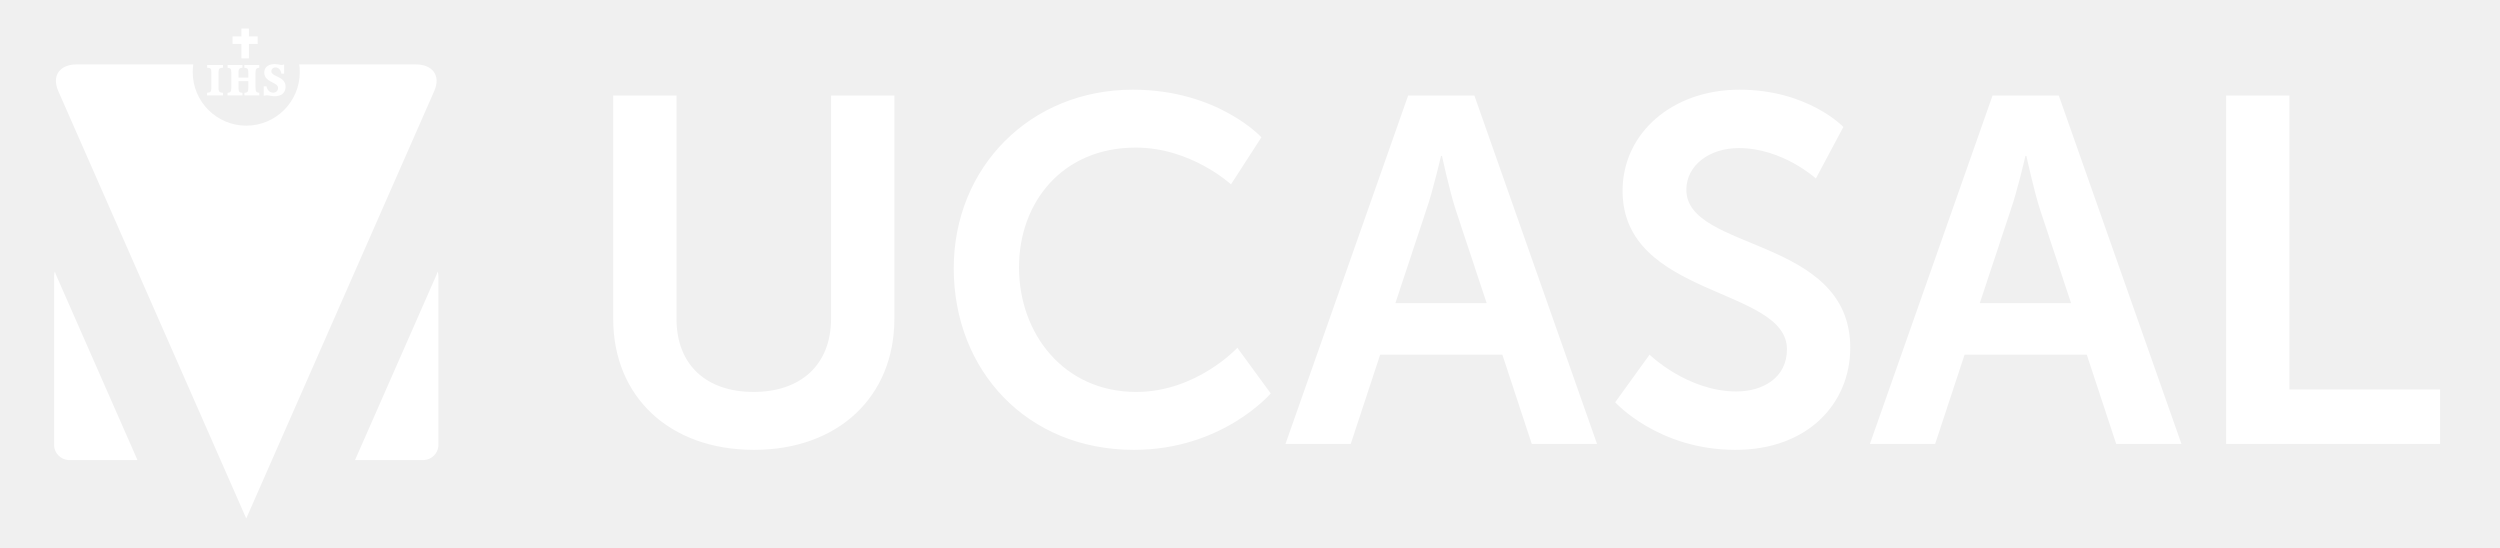
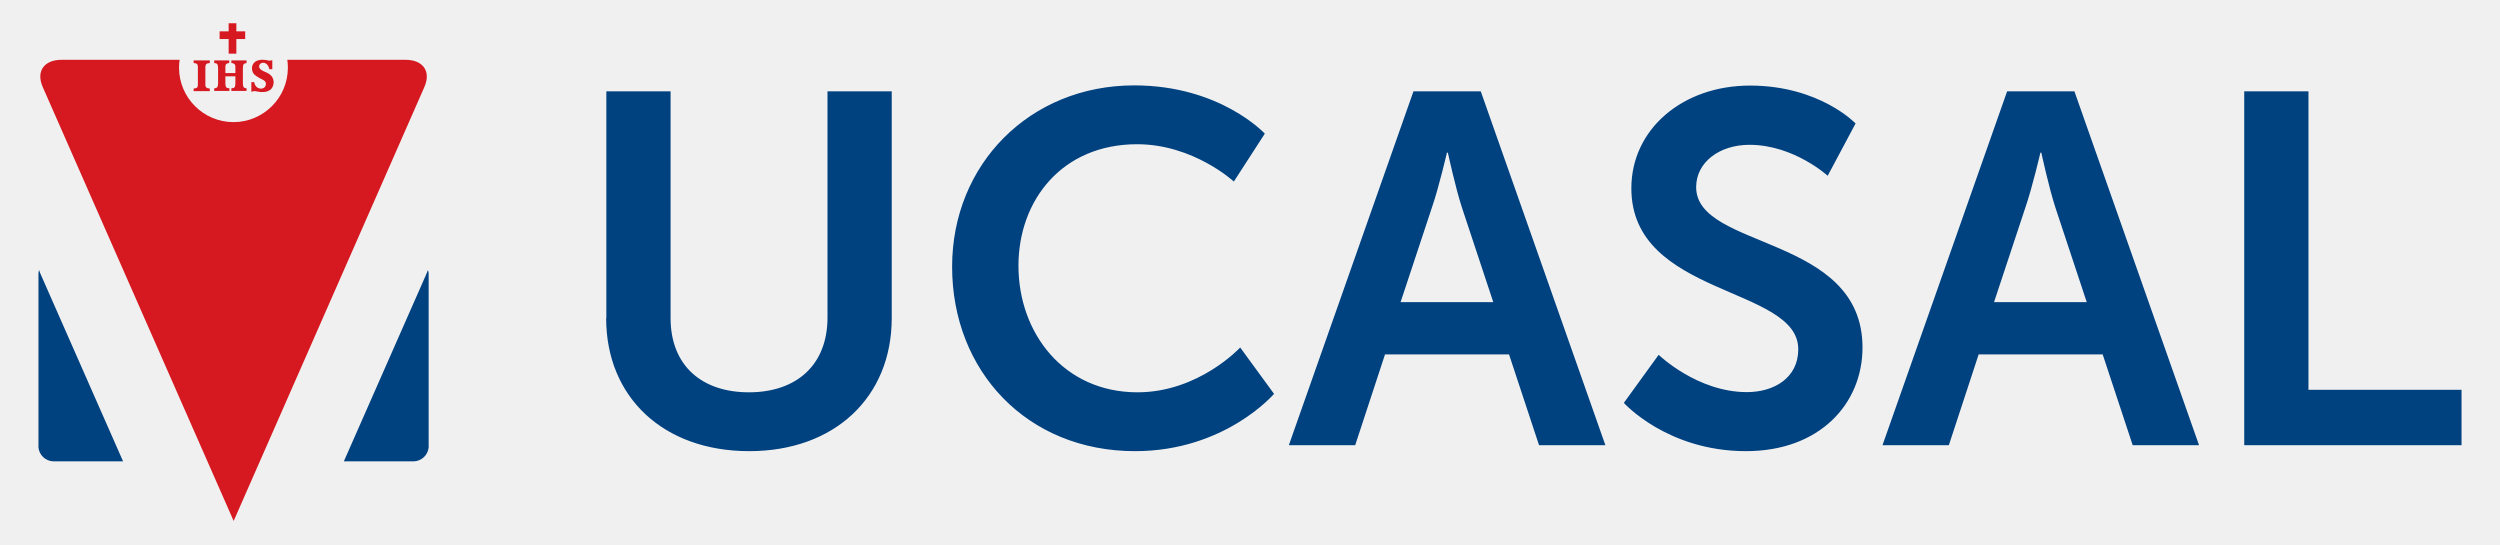
- <svg xmlns="http://www.w3.org/2000/svg" width="489" height="107">
+ <svg xmlns="http://www.w3.org/2000/svg" version="1.1" id="Capa_1" x="0px" y="0px" viewBox="0 0 1300 283" style="enable-background:new 0 0 1300 283;" xml:space="preserve">
+   <style type="text/css">
+ 	.st0{fill-rule:evenodd;clip-rule:evenodd;fill:#004180;}
+ 	.st1{fill-rule:evenodd;clip-rule:evenodd;fill:#D61920;}
+ </style>
  <g>
-     <rect fill="none" id="canvas_background" height="109" width="491" y="-1" x="-1" />
-   </g>
-   <g>
-     <g id="svg_1">
-       <path id="svg_2" d="m10.588,53.912l0,32.76l0,0.635c0.152,1.447 1.333,2.587 2.798,2.679l0.374,0l13.13,0l-15.76,-35.835c-0.12,-0.273 -0.3,-0.655 -0.396,-1.041c-0.094,0.249 -0.146,0.521 -0.146,0.802" fill="#FFFFFF" clip-rule="evenodd" fill-rule="evenodd" />
-       <path id="svg_3" d="m85.747,53.912l0,32.76l0,0.635c-0.152,1.447 -1.333,2.587 -2.798,2.679l-0.374,0l-13.13,0l15.76,-35.835c0.12,-0.273 0.3,-0.655 0.396,-1.041c0.094,0.249 0.146,0.521 0.146,0.802" fill="#FFFFFF" clip-rule="evenodd" fill-rule="evenodd" />
-       <path id="svg_4" d="m84.929,17.828c1.351,-3.08 -0.33,-5.229 -3.62,-5.229l-22.779,0c0.071,0.491 0.108,0.994 0.108,1.505c0,5.781 -4.687,10.475 -10.469,10.475c-5.786,0 -10.473,-4.693 -10.473,-10.475c0,-0.511 0.037,-1.014 0.108,-1.505l-22.78,0c-3.29,0 -4.97,2.149 -3.619,5.229l36.761,83.585l36.763,-83.585z" fill="#FFFFFF" clip-rule="evenodd" fill-rule="evenodd" />
-       <path id="svg_5" d="m435.431,86.839l41.846,0l0,-10.654l-29.466,0l0,-57.494l-12.38,0l0,68.148zm-39.067,-56.341c0,0 1.44,6.72 2.688,10.558l6.049,18.237l-17.853,0l6.046,-18.237c1.344,-3.838 2.879,-10.558 2.879,-10.558l0.191,0zm17.565,56.341l12.766,0l-23.995,-68.148l-12.958,0l-23.993,68.147l12.765,0l5.759,-17.468l23.898,0l5.758,17.469zm-97.995,-8.158c0,0 8.352,9.311 23.517,9.311c14.204,0 22.458,-9.119 22.458,-19.965c0,-21.787 -32.057,-18.812 -32.057,-30.905c0,-4.799 4.511,-8.158 10.27,-8.158c8.542,0 15.068,5.949 15.068,5.949l5.375,-10.077c0,0 -6.91,-7.294 -20.347,-7.294c-13.054,0 -22.844,8.446 -22.844,19.771c0,20.925 32.154,18.813 32.154,31.003c0,5.566 -4.705,8.254 -9.887,8.254c-9.599,0 -16.988,-7.198 -16.988,-7.198l-6.719,9.309zm-33.882,-48.183c0,0 1.44,6.72 2.688,10.558l6.049,18.237l-17.853,0l6.046,-18.237c1.344,-3.838 2.879,-10.558 2.879,-10.558l0.191,0zm17.564,56.341l12.766,0l-23.993,-68.147l-12.959,0l-23.993,68.147l12.765,0l5.759,-17.468l23.898,0l5.757,17.468zm-113.065,-34.362c0,20.062 14.397,35.515 35.226,35.515c17.371,0 26.777,-11.039 26.777,-11.039l-6.525,-8.926c0,0 -7.966,8.638 -19.773,8.638c-14.206,0 -22.939,-11.422 -22.939,-24.378c0,-12.669 8.446,-23.42 22.843,-23.42c10.846,0 18.621,7.198 18.621,7.198l5.951,-9.213c0,0 -8.542,-9.311 -25.148,-9.311c-20.059,0 -35.033,15.166 -35.033,34.936zm-66.609,9.886c0,15.262 11.039,25.628 27.548,25.628c16.412,0 27.449,-10.366 27.449,-25.628l0,-43.672l-12.381,0l0,43.575c0,9.216 -6.046,14.397 -15.165,14.397s-15.068,-5.182 -15.068,-14.301l0,-43.671l-12.383,0l0,43.672z" fill="#FFFFFF" clip-rule="evenodd" fill-rule="evenodd" />
-       <path id="svg_6" d="m52.744,18.71c-0.464,-0.097 -0.562,-0.097 -0.973,-0.017l-0.187,0.043l0,-1.848l0.552,0c0.005,0.074 0.023,0.139 0.045,0.212c0.167,0.552 0.521,0.894 0.952,0.991c0.642,0.148 1.134,-0.173 1.237,-0.67c0.099,-0.428 -0.086,-0.773 -0.677,-1.09l-0.315,-0.166l-0.188,-0.097c-0.091,-0.044 -0.178,-0.092 -0.27,-0.144c-0.642,-0.353 -0.922,-0.642 -1.084,-1.037c-0.052,-0.117 -0.092,-0.232 -0.115,-0.35c-0.234,-1.287 0.781,-2.252 2.62,-1.947c0.086,0.008 0.167,0.022 0.246,0.041l0.257,0.06l0.024,0c0.057,0.007 0.127,0.007 0.235,0.007c0.2,-0.007 0.321,-0.033 0.469,-0.092l0,1.8l-0.532,0l-0.017,-0.099l-0.028,-0.124c-0.139,-0.493 -0.374,-0.773 -0.706,-0.914c-0.057,-0.026 -0.12,-0.044 -0.183,-0.06c-0.516,-0.098 -0.945,0.184 -1.014,0.572c-0.063,0.313 0.034,0.533 0.361,0.773c0.103,0.086 0.258,0.174 0.606,0.339l0.184,0.091l0.337,0.166c0.917,0.461 1.312,1.088 1.278,1.908c-0.044,1.282 -1.131,2.077 -3.114,1.652" fill="#FFFFFF" clip-rule="evenodd" fill-rule="evenodd" />
-       <path id="svg_7" d="m50.717,13.252c-0.026,0 -0.047,0 -0.074,0.01c-0.513,0.063 -0.634,0.223 -0.662,0.918c0,0.039 -0.006,0.078 -0.006,0.129l0,2.785c0,0.04 0.006,0.076 0.006,0.115c0.033,0.716 0.137,0.865 0.646,0.934c0.032,0 0.056,0 0.089,0.006l0,0.514l-2.908,0l0,-0.514c0.014,0 0.046,0 0.063,0c0.556,-0.045 0.676,-0.207 0.698,-0.873c0,-0.053 0,-0.105 0,-0.157l0,-1.25l-1.913,0l0,1.25c0,0.052 0,0.097 0,0.147c0.023,0.676 0.143,0.838 0.699,0.883c0.025,0 0.051,0 0.071,0l0,0.514l-2.914,0l0,-0.514c0.032,-0.006 0.063,-0.006 0.099,-0.006c0.498,-0.068 0.601,-0.218 0.635,-0.934c0.006,-0.039 0.006,-0.075 0.006,-0.115l0,-2.785c0,-0.042 0,-0.081 -0.006,-0.113c-0.026,-0.711 -0.145,-0.871 -0.653,-0.934c-0.034,-0.01 -0.049,-0.01 -0.074,-0.01l0,-0.535l2.907,0l0,0.535c-0.038,0 -0.08,0 -0.121,0.01c-0.472,0.063 -0.645,0.246 -0.645,0.734l-0.005,0.297l0,0.883l1.913,0l0,-0.883l-0.005,-0.297c0,-0.488 -0.17,-0.672 -0.636,-0.734c-0.04,-0.01 -0.091,-0.01 -0.133,-0.01l0,-0.535l2.92,0l0,0.535l0.003,0z" fill="#FFFFFF" clip-rule="evenodd" fill-rule="evenodd" />
-       <path id="svg_8" d="m43.621,13.252c-0.034,0 -0.066,0 -0.103,0c-0.551,0.027 -0.745,0.207 -0.763,0.703l-0.006,0.264l0,0.109l0,2.692l0,0.269l0.006,0.127c0,0.057 0.011,0.114 0.018,0.174c0.074,0.387 0.252,0.527 0.745,0.553c0.028,0 0.062,0 0.103,0l0,0.52l-3.117,0l0,-0.53c0.023,0 0.048,0 0.071,0c0.565,-0.04 0.725,-0.19 0.748,-0.686l0.017,-0.271l0,-0.141l0,-2.675l-0.009,-0.382c0,-0.526 -0.191,-0.716 -0.73,-0.733c-0.034,0 -0.057,0 -0.092,0l0,-0.527l3.111,0l0,0.534l0.001,0z" fill="#FFFFFF" clip-rule="evenodd" fill-rule="evenodd" />
-       <polygon id="svg_9" points="45.489,7.123 47.219,7.123 47.219,5.584 48.686,5.584 48.686,7.123 50.405,7.123 50.405,8.59 48.686,8.59 48.686,11.42 47.219,11.42 47.219,8.59 45.489,8.59 " fill="#FFFFFF" clip-rule="evenodd" fill-rule="evenodd" />
-     </g>
+     <path class="st0" d="M20,142.6v88.4v1.7c0.4,3.9,3.6,7,7.6,7.2h1H64l-42.6-96.7c-0.3-0.7-0.8-1.8-1.1-2.8   C20.1,141.1,20,141.9,20,142.6" />
+     <path class="st0" d="M222.9,142.6v88.4v1.7c-0.4,3.9-3.6,7-7.6,7.2h-1h-35.5l42.6-96.7c0.3-0.7,0.8-1.8,1.1-2.8   C222.8,141.1,222.9,141.9,222.9,142.6" />
+     <path class="st1" d="M220.7,45.2c3.6-8.3-0.9-14.1-9.8-14.1h-61.5c0.2,1.3,0.3,2.7,0.3,4.1c0,15.6-12.7,28.3-28.3,28.3   c-15.6,0-28.3-12.7-28.3-28.3c0-1.4,0.1-2.7,0.3-4.1H32c-8.9,0-13.4,5.8-9.8,14.1l99.3,225.7L220.7,45.2z" />
+     <path class="st0" d="M1167,231.5h113v-28.8h-79.6V47.5H1167V231.5z M1061.5,79.4c0,0,3.9,18.1,7.3,28.5l16.3,49.2h-48.2l16.3-49.2   c3.6-10.4,7.8-28.5,7.8-28.5H1061.5z M1109,231.5h34.5l-64.8-184h-35l-64.8,184h34.5l15.5-47.2h64.5L1109,231.5z M844.4,209.5   c0,0,22.5,25.1,63.5,25.1c38.3,0,60.6-24.6,60.6-53.9c0-58.8-86.5-50.8-86.5-83.4c0-13,12.2-22,27.7-22c23.1,0,40.7,16.1,40.7,16.1   l14.5-27.2c0,0-18.7-19.7-54.9-19.7c-35.2,0-61.7,22.8-61.7,53.4c0,56.5,86.8,50.8,86.8,83.7c0,15-12.7,22.3-26.7,22.3   c-25.9,0-45.9-19.4-45.9-19.4L844.4,209.5z M752.9,79.4c0,0,3.9,18.1,7.3,28.5l16.3,49.2h-48.2l16.3-49.2   c3.6-10.4,7.8-28.5,7.8-28.5H752.9z M800.3,231.5h34.5L770,47.5h-35l-64.8,184h34.5l15.5-47.2h64.5L800.3,231.5z M495.1,138.7   c0,54.2,38.9,95.9,95.1,95.9c46.9,0,72.3-29.8,72.3-29.8l-17.6-24.1c0,0-21.5,23.3-53.4,23.3c-38.4,0-61.9-30.8-61.9-65.8   c0-34.2,22.8-63.2,61.7-63.2c29.3,0,50.3,19.4,50.3,19.4l16.1-24.9c0,0-23.1-25.1-67.9-25.1C535.5,44.4,495.1,85.4,495.1,138.7z    M315.2,165.4c0,41.2,29.8,69.2,74.4,69.2c44.3,0,74.1-28,74.1-69.2V47.5h-33.4v117.6c0,24.9-16.3,38.9-40.9,38.9   c-24.6,0-40.7-14-40.7-38.6V47.5h-33.4V165.4z" />
+     <path class="st1" d="M133.8,47.6c-1.3-0.3-1.5-0.3-2.6,0l-0.5,0.1v-5h1.5c0,0.2,0.1,0.4,0.1,0.6c0.4,1.5,1.4,2.4,2.6,2.7   c1.7,0.4,3.1-0.5,3.3-1.8c0.3-1.2-0.2-2.1-1.8-2.9l-0.9-0.4l-0.5-0.3c-0.2-0.1-0.5-0.2-0.7-0.4c-1.7-1-2.5-1.7-2.9-2.8   c-0.1-0.3-0.2-0.6-0.3-0.9c-0.6-3.5,2.1-6.1,7.1-5.3c0.2,0,0.5,0.1,0.7,0.1l0.7,0.2h0.1c0.2,0,0.3,0,0.6,0c0.5,0,0.9-0.1,1.3-0.2   V36H140l0-0.3l-0.1-0.3c-0.4-1.3-1-2.1-1.9-2.5c-0.2-0.1-0.3-0.1-0.5-0.2c-1.4-0.3-2.6,0.5-2.7,1.5c-0.2,0.8,0.1,1.4,1,2.1   c0.3,0.2,0.7,0.5,1.6,0.9l0.5,0.2l0.9,0.4c2.5,1.2,3.5,2.9,3.5,5.2C142.1,46.6,139.2,48.7,133.8,47.6" />
+     <path class="st1" d="M128.3,32.8c-0.1,0-0.1,0-0.2,0c-1.4,0.2-1.7,0.6-1.8,2.5c0,0.1,0,0.2,0,0.3v7.5c0,0.1,0,0.2,0,0.3   c0.1,1.9,0.4,2.3,1.7,2.5c0.1,0,0.2,0,0.2,0v1.4h-7.9v-1.4c0,0,0.1,0,0.2,0c1.5-0.1,1.8-0.6,1.9-2.4c0-0.1,0-0.3,0-0.4v-3.4h-5.2   v3.4c0,0.1,0,0.3,0,0.4c0.1,1.8,0.4,2.3,1.9,2.4c0.1,0,0.1,0,0.2,0v1.4h-7.9v-1.4c0.1,0,0.2,0,0.3,0c1.3-0.2,1.6-0.6,1.7-2.5   c0-0.1,0-0.2,0-0.3v-7.5c0-0.1,0-0.2,0-0.3c-0.1-1.9-0.4-2.4-1.8-2.5c-0.1,0-0.1,0-0.2,0v-1.4h7.8v1.4c-0.1,0-0.2,0-0.3,0   c-1.3,0.2-1.7,0.7-1.7,2l0,0.8V38h5.2v-2.4l0-0.8c0-1.3-0.5-1.8-1.7-2c-0.1,0-0.2,0-0.4,0v-1.4h7.9V32.8z" />
+     <path class="st1" d="M109.2,32.8c-0.1,0-0.2,0-0.3,0c-1.5,0.1-2,0.6-2.1,1.9l0,0.7v0.3V43v0.7l0,0.3c0,0.2,0,0.3,0,0.5   c0.2,1,0.7,1.4,2,1.5c0.1,0,0.2,0,0.3,0v1.4h-8.4V46c0.1,0,0.1,0,0.2,0c1.5-0.1,2-0.5,2-1.9l0-0.7v-0.4v-7.2l0-1c0-1.4-0.5-1.9-2-2   c-0.1,0-0.2,0-0.2,0v-1.4h8.4V32.8z" />
+     <polygon class="st1" points="114.2,16.3 118.9,16.3 118.9,12.1 122.9,12.1 122.9,16.3 127.5,16.3 127.5,20.3 122.9,20.3    122.9,27.9 118.9,27.9 118.9,20.3 114.2,20.3  " />
  </g>
</svg>
